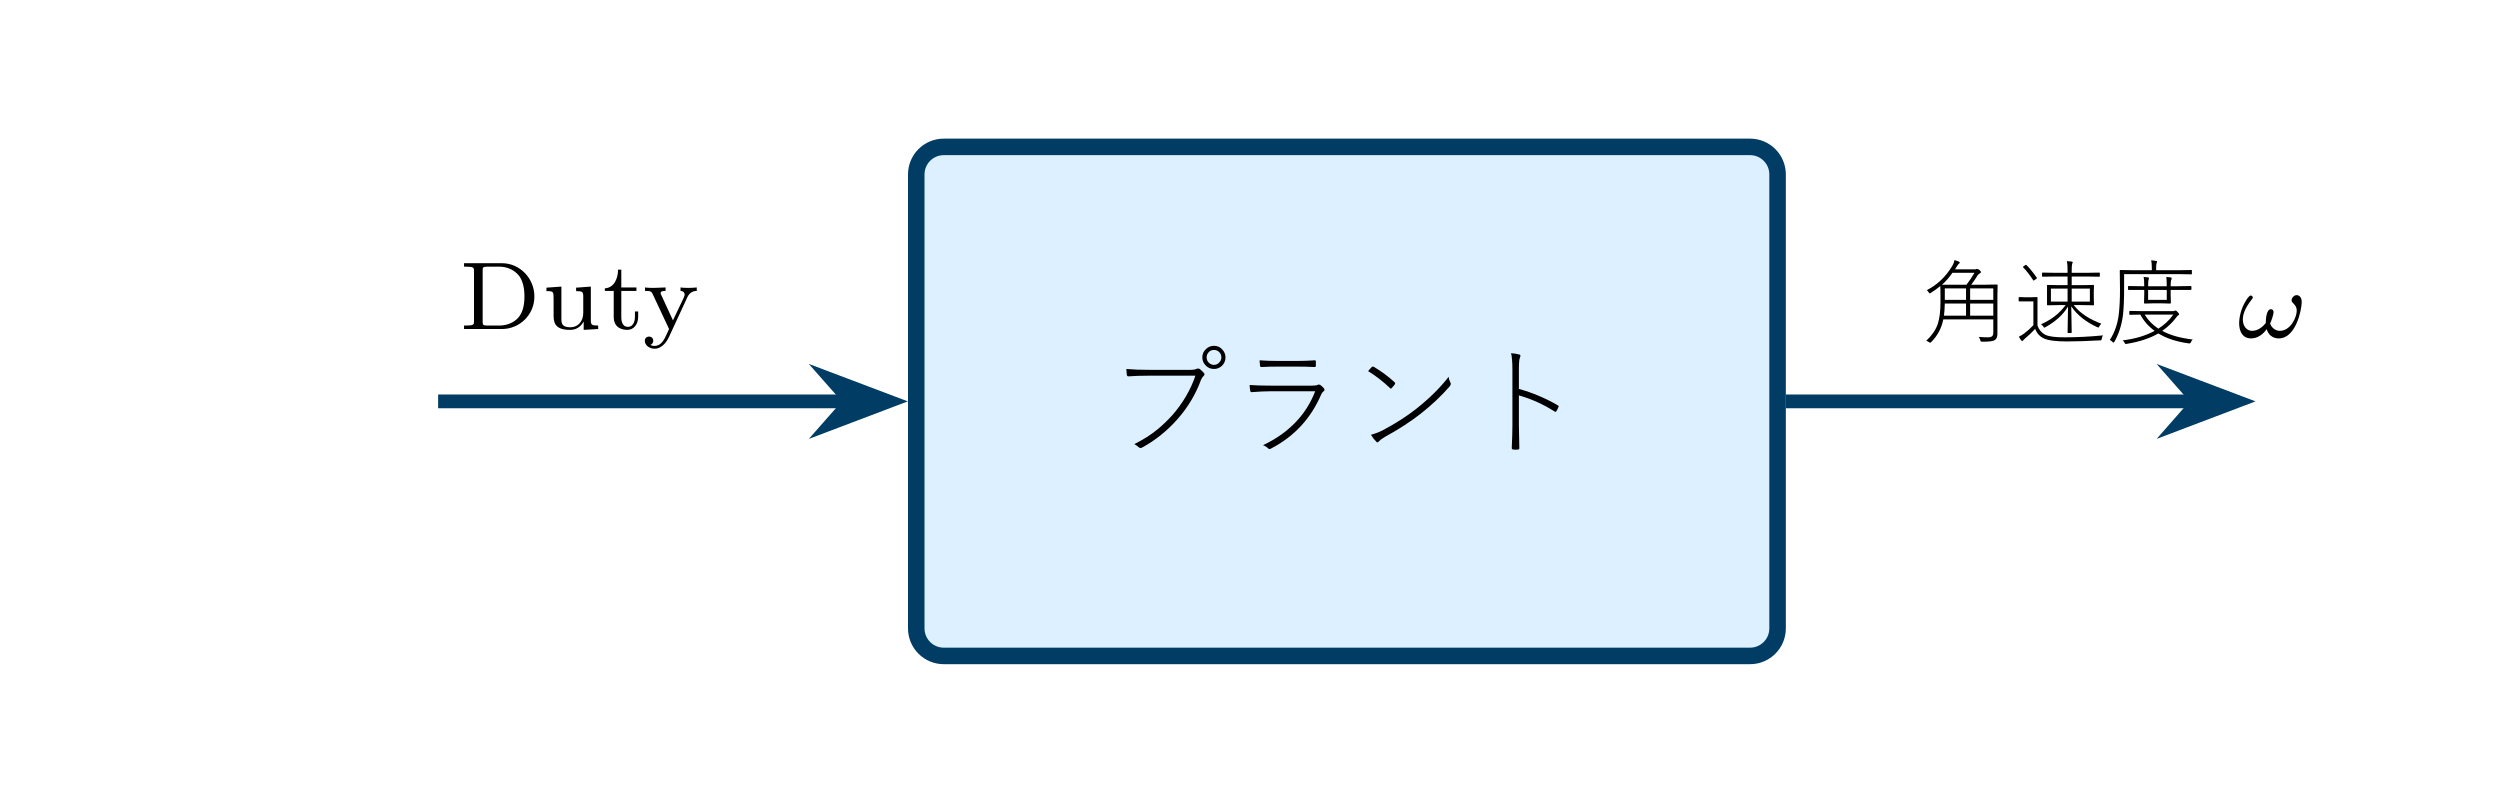
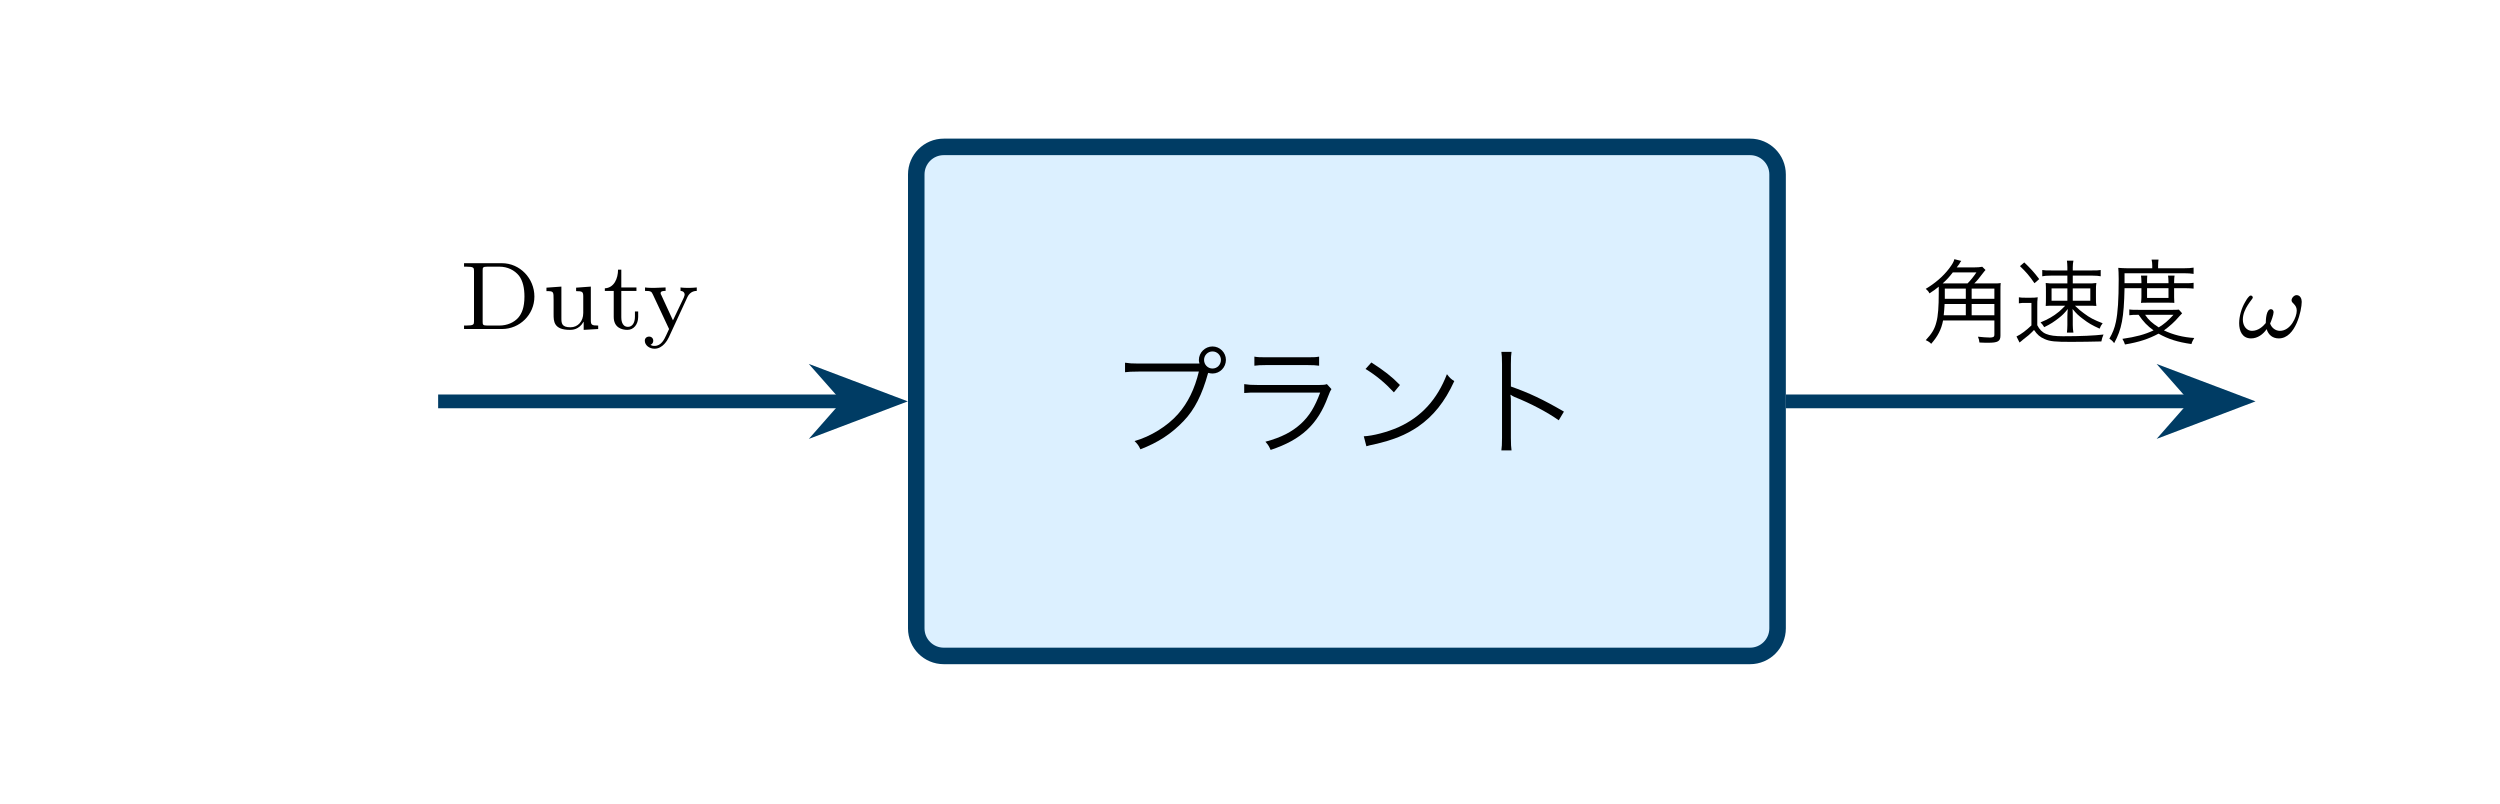
<svg xmlns="http://www.w3.org/2000/svg" xmlns:xlink="http://www.w3.org/1999/xlink" width="180.432" height="57.971" viewBox="0 0 180.432 57.971">
  <defs>
    <g>
      <g id="glyph-0-0">
-         <path d="M 7.609 -7.281 C 7.859 -7.281 8.062 -7.188 8.219 -7 C 8.363 -6.844 8.438 -6.66 8.438 -6.453 C 8.438 -6.203 8.348 -5.992 8.172 -5.828 C 8.004 -5.68 7.816 -5.609 7.609 -5.609 C 7.359 -5.609 7.148 -5.703 6.984 -5.891 C 6.836 -6.047 6.766 -6.234 6.766 -6.453 C 6.766 -6.691 6.859 -6.895 7.047 -7.062 C 7.203 -7.207 7.391 -7.281 7.609 -7.281 Z M 7.609 -6.984 C 7.453 -6.984 7.32 -6.926 7.219 -6.812 C 7.125 -6.707 7.078 -6.586 7.078 -6.453 C 7.078 -6.285 7.133 -6.148 7.25 -6.047 C 7.352 -5.953 7.473 -5.906 7.609 -5.906 C 7.766 -5.906 7.895 -5.969 8 -6.094 C 8.094 -6.188 8.141 -6.305 8.141 -6.453 C 8.141 -6.609 8.082 -6.738 7.969 -6.844 C 7.863 -6.938 7.742 -6.984 7.609 -6.984 Z M 1.281 -5.609 C 1.75 -5.566 2.297 -5.547 2.922 -5.547 L 5.969 -5.547 C 6.133 -5.547 6.266 -5.57 6.359 -5.625 C 6.391 -5.633 6.422 -5.641 6.453 -5.641 C 6.504 -5.641 6.547 -5.629 6.578 -5.609 C 6.691 -5.516 6.789 -5.422 6.875 -5.328 C 6.906 -5.297 6.922 -5.258 6.922 -5.219 C 6.922 -5.176 6.898 -5.141 6.859 -5.109 C 6.785 -5.035 6.723 -4.941 6.672 -4.828 C 6.297 -3.797 5.734 -2.852 4.984 -2 C 4.242 -1.156 3.391 -0.469 2.422 0.062 C 2.379 0.082 2.344 0.094 2.312 0.094 C 2.258 0.094 2.219 0.078 2.188 0.047 C 2.113 -0.023 2.004 -0.102 1.859 -0.188 C 2.504 -0.508 3.062 -0.863 3.531 -1.25 C 3.863 -1.52 4.219 -1.859 4.594 -2.266 C 5.363 -3.148 5.922 -4.102 6.266 -5.125 L 2.922 -5.125 C 2.359 -5.125 1.867 -5.109 1.453 -5.078 C 1.441 -5.078 1.43 -5.078 1.422 -5.078 C 1.359 -5.078 1.32 -5.125 1.312 -5.219 C 1.289 -5.426 1.281 -5.555 1.281 -5.609 Z M 1.281 -5.609 " />
+         <path d="M 6.391 -6 L 2.156 -6 C 1.688 -6 1.5 -6.016 1.188 -6.062 L 1.188 -5.375 C 1.438 -5.406 1.656 -5.422 2.156 -5.422 L 6.516 -5.422 C 6.219 -4.172 5.719 -3.156 5.016 -2.359 C 4.25 -1.484 3.031 -0.734 1.875 -0.406 C 2.078 -0.203 2.172 -0.094 2.297 0.188 C 3.562 -0.297 4.531 -0.922 5.422 -1.859 C 6.203 -2.672 6.75 -3.75 7.172 -5.281 C 7.188 -5.297 7.188 -5.297 7.188 -5.328 C 7.312 -5.297 7.406 -5.281 7.5 -5.281 C 8.031 -5.281 8.469 -5.719 8.469 -6.266 C 8.469 -6.797 8.031 -7.234 7.5 -7.234 C 6.969 -7.234 6.516 -6.797 6.516 -6.25 C 6.516 -6.172 6.531 -6.109 6.562 -6 Z M 7.5 -6.875 C 7.844 -6.875 8.109 -6.594 8.109 -6.266 C 8.109 -5.922 7.844 -5.641 7.5 -5.641 C 7.156 -5.641 6.891 -5.922 6.891 -6.266 C 6.891 -6.594 7.156 -6.875 7.5 -6.875 Z M 7.5 -6.875 " />
      </g>
      <g id="glyph-0-1">
-         <path d="M 2.297 -6.234 C 2.691 -6.203 3.16 -6.188 3.703 -6.188 L 4.953 -6.188 C 5.441 -6.188 5.879 -6.203 6.266 -6.234 C 6.273 -6.234 6.285 -6.234 6.297 -6.234 C 6.336 -6.234 6.359 -6.203 6.359 -6.141 C 6.359 -6.098 6.359 -6.051 6.359 -6 C 6.359 -5.938 6.359 -5.883 6.359 -5.844 C 6.359 -5.781 6.328 -5.75 6.266 -5.75 C 5.828 -5.77 5.395 -5.781 4.969 -5.781 L 3.688 -5.781 C 3.188 -5.781 2.77 -5.77 2.438 -5.75 C 2.375 -5.75 2.336 -5.781 2.328 -5.844 C 2.305 -6.051 2.297 -6.18 2.297 -6.234 Z M 1.578 -4.453 C 1.992 -4.422 2.492 -4.406 3.078 -4.406 L 6.078 -4.406 C 6.285 -4.406 6.414 -4.422 6.469 -4.453 C 6.5 -4.473 6.535 -4.484 6.578 -4.484 C 6.617 -4.484 6.66 -4.469 6.703 -4.438 C 6.805 -4.352 6.883 -4.281 6.938 -4.219 C 6.969 -4.176 6.984 -4.141 6.984 -4.109 C 6.984 -4.066 6.961 -4.031 6.922 -4 C 6.848 -3.945 6.789 -3.875 6.75 -3.781 C 6 -2.031 4.785 -0.723 3.109 0.141 C 3.078 0.16 3.047 0.172 3.016 0.172 C 2.984 0.172 2.957 0.16 2.938 0.141 C 2.832 0.035 2.703 -0.047 2.547 -0.109 C 4.391 -0.984 5.645 -2.281 6.312 -4 L 3.078 -4 C 2.691 -4 2.25 -3.977 1.75 -3.938 C 1.738 -3.938 1.727 -3.938 1.719 -3.938 C 1.664 -3.938 1.633 -3.969 1.625 -4.031 C 1.594 -4.219 1.578 -4.359 1.578 -4.453 Z M 1.578 -4.453 " />
+         <path d="M 1.922 -5.844 C 2.156 -5.875 2.359 -5.891 2.812 -5.891 L 5.703 -5.891 C 6.156 -5.891 6.375 -5.875 6.594 -5.844 L 6.594 -6.5 C 6.344 -6.453 6.172 -6.453 5.703 -6.453 L 2.828 -6.453 C 2.344 -6.453 2.172 -6.453 1.922 -6.5 Z M 1.188 -3.875 C 1.484 -3.906 1.734 -3.906 2.188 -3.906 L 6.672 -3.906 C 6.281 -2.859 5.891 -2.219 5.281 -1.656 C 4.625 -1.062 3.875 -0.672 2.719 -0.359 C 2.938 -0.109 2.984 -0.016 3.094 0.234 C 5.312 -0.5 6.5 -1.609 7.234 -3.609 C 7.375 -3.984 7.406 -4.031 7.484 -4.156 L 7.156 -4.516 C 7.016 -4.469 6.922 -4.453 6.594 -4.453 L 2.188 -4.453 C 1.672 -4.453 1.5 -4.469 1.188 -4.516 Z M 1.188 -3.875 " />
      </g>
      <g id="glyph-0-2">
-         <path d="M 1.531 -5.453 C 1.602 -5.547 1.691 -5.645 1.797 -5.75 C 1.816 -5.77 1.844 -5.781 1.875 -5.781 C 1.883 -5.781 1.906 -5.773 1.938 -5.766 C 2.488 -5.441 2.988 -5.07 3.438 -4.656 C 3.469 -4.625 3.484 -4.594 3.484 -4.562 C 3.484 -4.551 3.477 -4.535 3.469 -4.516 C 3.395 -4.41 3.316 -4.316 3.234 -4.234 C 3.211 -4.203 3.191 -4.188 3.172 -4.188 C 3.16 -4.188 3.145 -4.195 3.125 -4.219 C 2.594 -4.719 2.062 -5.129 1.531 -5.453 Z M 1.734 -0.859 C 2.035 -0.941 2.312 -1.047 2.562 -1.172 C 3.52 -1.68 4.348 -2.211 5.047 -2.766 C 5.992 -3.523 6.758 -4.285 7.344 -5.047 C 7.352 -4.91 7.395 -4.77 7.469 -4.625 C 7.488 -4.594 7.5 -4.562 7.5 -4.531 C 7.5 -4.477 7.473 -4.422 7.422 -4.359 C 6.816 -3.66 6.109 -2.992 5.297 -2.359 C 4.578 -1.797 3.723 -1.242 2.734 -0.703 C 2.535 -0.586 2.391 -0.477 2.297 -0.375 C 2.266 -0.332 2.234 -0.312 2.203 -0.312 C 2.172 -0.312 2.141 -0.332 2.109 -0.375 C 1.992 -0.488 1.867 -0.648 1.734 -0.859 Z M 1.734 -0.859 " />
+         <path d="M 1.344 -5.609 C 2.094 -5.156 2.766 -4.594 3.391 -3.922 L 3.828 -4.453 C 3.219 -5.078 2.688 -5.484 1.766 -6.078 Z M 1.406 -0.031 C 1.609 -0.094 1.688 -0.109 1.922 -0.156 C 3.359 -0.484 4.234 -0.844 5.125 -1.438 C 6.25 -2.219 7.062 -3.234 7.75 -4.734 C 7.5 -4.891 7.422 -4.969 7.219 -5.234 C 6.516 -3.406 5.375 -2.156 3.719 -1.406 C 2.906 -1.047 1.875 -0.781 1.219 -0.75 Z M 1.406 -0.031 " />
      </g>
      <g id="glyph-0-3">
-         <path d="M 3.812 -4.172 C 4.789 -3.898 5.727 -3.504 6.625 -2.984 C 6.664 -2.961 6.688 -2.938 6.688 -2.906 C 6.688 -2.906 6.68 -2.895 6.672 -2.875 C 6.629 -2.758 6.578 -2.656 6.516 -2.562 C 6.492 -2.531 6.473 -2.516 6.453 -2.516 C 6.43 -2.516 6.406 -2.523 6.375 -2.547 C 5.582 -3.055 4.727 -3.441 3.812 -3.703 L 3.812 -1.531 C 3.812 -1.477 3.82 -0.93 3.844 0.109 C 3.844 0.172 3.812 0.203 3.75 0.203 C 3.695 0.211 3.641 0.219 3.578 0.219 C 3.516 0.219 3.457 0.211 3.406 0.203 C 3.332 0.203 3.297 0.164 3.297 0.094 C 3.328 -0.594 3.344 -1.129 3.344 -1.516 L 3.344 -5.609 C 3.344 -6.086 3.312 -6.469 3.25 -6.75 C 3.5 -6.727 3.691 -6.695 3.828 -6.656 C 3.891 -6.645 3.922 -6.613 3.922 -6.562 C 3.922 -6.531 3.91 -6.488 3.891 -6.438 C 3.836 -6.32 3.812 -6.055 3.812 -5.641 Z M 3.812 -4.172 " />
+         <path d="M 3.281 0.266 C 3.25 0.031 3.234 -0.156 3.234 -0.641 L 3.234 -3.234 C 3.234 -3.453 3.234 -3.562 3.203 -3.734 L 3.219 -3.75 C 3.297 -3.688 3.359 -3.656 3.484 -3.594 C 4.703 -3.109 5.891 -2.469 6.688 -1.906 L 7.062 -2.531 C 5.562 -3.406 4.562 -3.875 3.234 -4.344 L 3.234 -5.953 C 3.234 -6.453 3.25 -6.625 3.281 -6.844 L 2.547 -6.844 C 2.578 -6.641 2.594 -6.422 2.594 -5.969 L 2.594 -0.641 C 2.594 -0.172 2.578 0.031 2.547 0.266 Z M 3.281 0.266 " />
      </g>
      <g id="glyph-1-0">
        <path d="M 5.484 -2.344 C 5.484 -3.656 4.438 -4.75 3.141 -4.75 L 0.406 -4.75 L 0.406 -4.5 L 0.562 -4.5 C 1.109 -4.5 1.125 -4.422 1.125 -4.188 L 1.125 -0.562 C 1.125 -0.328 1.109 -0.25 0.562 -0.25 L 0.406 -0.25 L 0.406 0 L 3.141 0 C 4.422 0 5.484 -1.031 5.484 -2.344 Z M 4.766 -2.344 C 4.766 -1.531 4.562 -1.109 4.328 -0.828 C 4.016 -0.469 3.516 -0.25 2.953 -0.25 L 2.094 -0.25 C 1.766 -0.25 1.75 -0.312 1.75 -0.516 L 1.75 -4.234 C 1.75 -4.438 1.766 -4.5 2.094 -4.5 L 2.953 -4.5 C 3.547 -4.5 4.047 -4.25 4.375 -3.844 C 4.656 -3.469 4.766 -2.938 4.766 -2.344 Z M 4.766 -2.344 " />
      </g>
      <g id="glyph-1-1">
        <path d="M 4.109 0 L 4.109 -0.25 C 3.641 -0.25 3.578 -0.297 3.578 -0.641 L 3.578 -3.062 L 2.516 -2.984 L 2.516 -2.734 C 2.969 -2.734 3.031 -2.688 3.031 -2.344 L 3.031 -1.156 C 3.031 -0.547 2.641 -0.125 2.109 -0.125 C 1.469 -0.125 1.453 -0.422 1.453 -0.781 L 1.453 -3.062 L 0.375 -2.984 L 0.375 -2.734 C 0.891 -2.734 0.891 -2.719 0.891 -2.094 L 0.891 -1.062 C 0.891 -0.578 0.891 0.062 2.062 0.062 C 2.219 0.062 2.719 0.062 3.047 -0.516 L 3.062 -0.516 L 3.062 0.062 Z M 4.109 0 " />
      </g>
      <g id="glyph-1-2">
        <path d="M 2.609 -0.875 L 2.609 -1.266 L 2.375 -1.266 L 2.375 -0.891 C 2.375 -0.406 2.156 -0.156 1.875 -0.156 C 1.391 -0.156 1.391 -0.734 1.391 -0.859 L 1.391 -2.75 L 2.484 -2.75 L 2.484 -3 L 1.391 -3 L 1.391 -4.281 L 1.156 -4.281 C 1.156 -3.656 0.875 -2.969 0.203 -2.938 L 0.203 -2.75 L 0.844 -2.75 L 0.844 -0.875 C 0.844 -0.094 1.438 0.062 1.828 0.062 C 2.281 0.062 2.609 -0.328 2.609 -0.875 Z M 2.609 -0.875 " />
      </g>
      <g id="glyph-1-3">
        <path d="M 3.953 -2.75 L 3.953 -3 C 3.75 -2.984 3.625 -2.969 3.422 -2.969 C 3.234 -2.969 2.969 -2.969 2.781 -3 L 2.781 -2.75 C 3.016 -2.734 3.078 -2.594 3.078 -2.484 C 3.078 -2.406 3.031 -2.344 3.016 -2.266 L 2.234 -0.625 L 1.391 -2.453 C 1.359 -2.5 1.344 -2.531 1.344 -2.594 C 1.344 -2.75 1.578 -2.75 1.703 -2.75 L 1.703 -3 L 0.891 -2.969 C 0.688 -2.969 0.422 -2.969 0.219 -3 L 0.219 -2.75 C 0.609 -2.75 0.688 -2.719 0.781 -2.5 L 1.953 0 C 1.891 0.141 1.828 0.266 1.766 0.406 C 1.609 0.75 1.391 1.219 0.906 1.219 C 0.734 1.219 0.688 1.188 0.609 1.141 C 0.609 1.141 0.812 1.078 0.812 0.844 C 0.812 0.672 0.688 0.547 0.516 0.547 C 0.328 0.547 0.203 0.672 0.203 0.844 C 0.203 1.172 0.531 1.422 0.906 1.422 C 1.5 1.422 1.844 0.797 1.938 0.594 L 3.281 -2.312 C 3.484 -2.734 3.844 -2.75 3.953 -2.75 Z M 3.953 -2.75 " />
      </g>
      <g id="glyph-2-0">
-         <path d="M 4.188 -0.047 C 4.457 -0.023 4.68 -0.016 4.859 -0.016 C 5.004 -0.016 5.102 -0.047 5.156 -0.109 C 5.207 -0.148 5.234 -0.227 5.234 -0.344 L 5.234 -1.312 L 1.625 -1.312 C 1.5 -0.676 1.207 -0.129 0.75 0.328 C 0.719 0.359 0.695 0.375 0.688 0.375 C 0.664 0.375 0.641 0.363 0.609 0.344 C 0.523 0.281 0.453 0.242 0.391 0.234 C 0.785 -0.129 1.062 -0.523 1.219 -0.953 C 1.352 -1.359 1.422 -1.891 1.422 -2.547 L 1.422 -3.062 C 1.422 -3.375 1.414 -3.594 1.406 -3.719 C 1.195 -3.539 0.969 -3.375 0.719 -3.219 C 0.676 -3.195 0.648 -3.188 0.641 -3.188 C 0.629 -3.188 0.609 -3.207 0.578 -3.25 C 0.535 -3.32 0.488 -3.379 0.438 -3.422 C 1.188 -3.805 1.797 -4.383 2.266 -5.156 C 2.348 -5.289 2.406 -5.438 2.438 -5.594 C 2.57 -5.551 2.676 -5.516 2.75 -5.484 C 2.789 -5.461 2.812 -5.438 2.812 -5.406 C 2.812 -5.375 2.789 -5.348 2.75 -5.328 C 2.719 -5.305 2.672 -5.242 2.609 -5.141 L 2.469 -4.922 L 3.891 -4.922 C 3.953 -4.922 4 -4.93 4.031 -4.953 C 4.039 -4.953 4.055 -4.953 4.078 -4.953 C 4.109 -4.953 4.16 -4.926 4.234 -4.875 C 4.305 -4.812 4.344 -4.758 4.344 -4.719 C 4.344 -4.695 4.32 -4.672 4.281 -4.641 C 4.219 -4.609 4.16 -4.562 4.109 -4.5 C 3.984 -4.289 3.828 -4.062 3.641 -3.812 L 4.547 -3.812 L 5.5 -3.828 C 5.531 -3.828 5.547 -3.812 5.547 -3.781 L 5.531 -3.062 L 5.531 -0.25 C 5.531 -0.051 5.473 0.086 5.359 0.172 C 5.254 0.254 4.988 0.297 4.562 0.297 C 4.539 0.297 4.5 0.297 4.438 0.297 C 4.375 0.297 4.336 0.289 4.328 0.281 C 4.316 0.27 4.305 0.238 4.297 0.188 C 4.273 0.102 4.238 0.023 4.188 -0.047 Z M 3.562 -2.453 L 3.562 -1.578 L 5.234 -1.578 L 5.234 -2.453 Z M 2.281 -4.672 C 2.062 -4.348 1.812 -4.062 1.531 -3.812 L 3.297 -3.812 C 3.516 -4.094 3.707 -4.379 3.875 -4.672 Z M 5.234 -3.547 L 3.562 -3.547 L 3.562 -2.719 L 5.234 -2.719 Z M 1.734 -2.453 C 1.723 -2.078 1.703 -1.785 1.672 -1.578 L 3.266 -1.578 L 3.266 -2.453 Z M 1.734 -3.547 L 1.734 -2.719 L 3.266 -2.719 L 3.266 -3.547 Z M 1.734 -3.547 " />
+         <path d="M 3.859 -3.906 C 4.047 -4.078 4.234 -4.312 4.406 -4.547 C 4.594 -4.781 4.594 -4.797 4.672 -4.875 L 4.438 -5.109 C 4.266 -5.078 4.094 -5.062 3.812 -5.062 L 2.594 -5.062 C 2.688 -5.188 2.703 -5.203 2.781 -5.312 C 2.828 -5.422 2.859 -5.438 2.922 -5.531 L 2.422 -5.656 C 2.391 -5.484 2.281 -5.297 2.047 -4.984 C 1.609 -4.406 1.016 -3.906 0.359 -3.516 C 0.516 -3.375 0.547 -3.344 0.625 -3.188 C 0.891 -3.359 1.031 -3.453 1.297 -3.672 C 1.297 -3.5 1.297 -3.391 1.297 -3.172 C 1.297 -2.266 1.25 -1.531 1.125 -1.109 C 1 -0.609 0.797 -0.281 0.359 0.188 C 0.562 0.281 0.656 0.344 0.75 0.453 C 1.219 -0.078 1.484 -0.578 1.609 -1.234 L 5.312 -1.234 L 5.312 -0.219 C 5.312 -0.109 5.281 -0.047 5.203 -0.031 C 5.188 -0.016 5.062 0 5 0 C 4.781 0 4.406 -0.031 4.125 -0.062 C 4.188 0.094 4.219 0.188 4.234 0.359 C 4.516 0.375 4.734 0.375 4.875 0.375 C 5.562 0.375 5.75 0.266 5.75 -0.141 L 5.75 -3.344 C 5.75 -3.609 5.75 -3.75 5.766 -3.938 C 5.641 -3.906 5.484 -3.906 5.234 -3.906 Z M 1.922 -3.906 C 1.781 -3.906 1.719 -3.906 1.578 -3.906 C 1.875 -4.172 2.047 -4.359 2.312 -4.703 L 4.016 -4.703 C 3.844 -4.438 3.594 -4.125 3.375 -3.906 Z M 1.656 -1.609 C 1.688 -1.922 1.703 -2.094 1.719 -2.422 L 3.25 -2.422 L 3.25 -1.609 Z M 5.312 -1.609 L 3.672 -1.609 L 3.672 -2.422 L 5.312 -2.422 Z M 5.312 -2.797 L 3.672 -2.797 L 3.672 -3.531 L 5.312 -3.531 Z M 3.25 -3.531 L 3.25 -2.797 L 1.734 -2.797 C 1.734 -2.922 1.734 -2.938 1.734 -3 L 1.734 -3.531 Z M 3.25 -3.531 " />
      </g>
      <g id="glyph-2-1">
-         <path d="M 4.344 -2.344 C 4.613 -2.008 4.926 -1.734 5.281 -1.516 C 5.57 -1.328 5.926 -1.156 6.344 -1 C 6.27 -0.926 6.219 -0.859 6.188 -0.797 C 6.164 -0.742 6.145 -0.719 6.125 -0.719 C 6.113 -0.719 6.086 -0.727 6.047 -0.75 C 5.223 -1.125 4.598 -1.625 4.172 -2.25 C 4.191 -1.062 4.203 -0.438 4.203 -0.375 C 4.203 -0.344 4.188 -0.328 4.156 -0.328 L 3.953 -0.328 C 3.922 -0.328 3.906 -0.344 3.906 -0.375 C 3.906 -0.426 3.914 -1.047 3.938 -2.234 C 3.582 -1.648 3.039 -1.156 2.312 -0.75 C 2.27 -0.727 2.238 -0.719 2.219 -0.719 C 2.195 -0.719 2.176 -0.742 2.156 -0.797 C 2.113 -0.859 2.055 -0.91 1.984 -0.953 C 2.41 -1.148 2.758 -1.359 3.031 -1.578 C 3.301 -1.797 3.547 -2.051 3.766 -2.344 L 3.344 -2.344 L 2.453 -2.328 C 2.43 -2.328 2.422 -2.344 2.422 -2.375 L 2.422 -3.75 C 2.422 -3.781 2.43 -3.797 2.453 -3.797 L 3.344 -3.781 L 3.906 -3.781 L 3.906 -4.406 L 3.047 -4.406 L 2.109 -4.391 C 2.078 -4.391 2.062 -4.406 2.062 -4.438 L 2.062 -4.641 C 2.062 -4.672 2.078 -4.688 2.109 -4.688 L 3.047 -4.672 L 3.906 -4.672 L 3.906 -4.828 C 3.906 -5.117 3.891 -5.348 3.859 -5.516 C 3.973 -5.504 4.086 -5.492 4.203 -5.484 C 4.254 -5.473 4.281 -5.453 4.281 -5.422 C 4.281 -5.41 4.266 -5.375 4.234 -5.312 C 4.211 -5.227 4.203 -5.055 4.203 -4.797 L 4.203 -4.672 L 5.234 -4.672 L 6.188 -4.688 C 6.219 -4.688 6.234 -4.672 6.234 -4.641 L 6.234 -4.438 C 6.234 -4.406 6.219 -4.391 6.188 -4.391 L 5.234 -4.406 L 4.203 -4.406 L 4.203 -3.781 L 4.875 -3.781 L 5.766 -3.797 C 5.797 -3.797 5.812 -3.781 5.812 -3.75 L 5.797 -3.281 L 5.797 -2.859 L 5.812 -2.375 C 5.812 -2.344 5.797 -2.328 5.766 -2.328 L 4.875 -2.344 Z M 4.203 -2.594 L 5.516 -2.594 L 5.516 -3.531 L 4.203 -3.531 Z M 3.906 -3.531 L 2.703 -3.531 L 2.703 -2.594 L 3.906 -2.594 Z M 0.938 -5.234 C 1.188 -4.984 1.438 -4.676 1.688 -4.312 C 1.695 -4.301 1.703 -4.297 1.703 -4.297 C 1.703 -4.285 1.68 -4.266 1.641 -4.234 L 1.531 -4.156 C 1.488 -4.125 1.461 -4.109 1.453 -4.109 C 1.441 -4.109 1.43 -4.117 1.422 -4.141 C 1.172 -4.523 0.93 -4.832 0.703 -5.062 C 0.691 -5.07 0.688 -5.082 0.688 -5.094 C 0.688 -5.102 0.707 -5.125 0.75 -5.156 L 0.844 -5.219 C 0.875 -5.238 0.895 -5.25 0.906 -5.25 C 0.914 -5.25 0.926 -5.242 0.938 -5.234 Z M 6.469 -0.156 C 6.414 -0.094 6.383 -0.016 6.375 0.078 C 6.363 0.141 6.352 0.176 6.344 0.188 C 6.332 0.195 6.301 0.203 6.25 0.203 C 5.301 0.254 4.504 0.281 3.859 0.281 C 3.055 0.281 2.5 0.207 2.188 0.062 C 1.906 -0.07 1.695 -0.301 1.562 -0.625 C 1.352 -0.395 1.113 -0.164 0.844 0.062 C 0.758 0.133 0.711 0.18 0.703 0.203 C 0.672 0.234 0.645 0.25 0.625 0.25 C 0.602 0.25 0.582 0.234 0.562 0.203 C 0.5 0.129 0.441 0.039 0.391 -0.062 C 0.555 -0.145 0.691 -0.227 0.797 -0.312 C 1.016 -0.477 1.227 -0.672 1.438 -0.891 L 1.438 -2.609 L 0.438 -2.609 C 0.395 -2.609 0.375 -2.617 0.375 -2.641 L 0.375 -2.875 C 0.375 -2.906 0.395 -2.922 0.438 -2.922 L 0.891 -2.906 L 1.219 -2.906 L 1.688 -2.922 C 1.719 -2.922 1.734 -2.906 1.734 -2.875 L 1.734 -0.875 C 1.848 -0.551 2.047 -0.32 2.328 -0.188 C 2.586 -0.07 3.039 -0.016 3.688 -0.016 C 4.562 -0.016 5.488 -0.062 6.469 -0.156 Z M 6.469 -0.156 " />
+         <path d="M 3.891 -4.469 L 3.891 -3.906 L 2.969 -3.906 C 2.703 -3.906 2.516 -3.906 2.328 -3.938 C 2.344 -3.734 2.344 -3.578 2.344 -3.297 L 2.344 -2.891 C 2.344 -2.625 2.344 -2.469 2.328 -2.281 C 2.5 -2.297 2.656 -2.297 2.969 -2.297 L 3.734 -2.297 C 3.531 -2.094 3.438 -2 3.297 -1.875 C 2.875 -1.531 2.516 -1.328 1.953 -1.094 C 2.078 -0.969 2.125 -0.906 2.219 -0.75 C 2.703 -0.984 2.922 -1.141 3.25 -1.391 C 3.531 -1.609 3.672 -1.75 3.922 -2.062 C 3.906 -1.891 3.891 -1.766 3.891 -1.484 L 3.891 -0.906 C 3.891 -0.688 3.875 -0.531 3.859 -0.359 L 4.328 -0.359 C 4.297 -0.531 4.281 -0.688 4.281 -0.906 L 4.281 -1.484 C 4.281 -1.703 4.281 -1.906 4.266 -2.062 C 4.547 -1.719 4.703 -1.578 5.016 -1.344 C 5.422 -1.031 5.672 -0.891 6.219 -0.641 C 6.281 -0.812 6.328 -0.891 6.438 -1.031 C 5.828 -1.266 5.484 -1.438 5.062 -1.766 C 4.844 -1.922 4.734 -2.016 4.438 -2.297 L 5.344 -2.297 C 5.656 -2.297 5.812 -2.297 5.984 -2.281 C 5.953 -2.453 5.953 -2.594 5.953 -2.906 L 5.953 -3.344 C 5.953 -3.625 5.953 -3.766 5.984 -3.938 C 5.781 -3.906 5.609 -3.906 5.344 -3.906 L 4.281 -3.906 L 4.281 -4.469 L 5.719 -4.469 C 6 -4.469 6.125 -4.453 6.297 -4.422 L 6.297 -4.875 C 6.125 -4.844 5.984 -4.844 5.688 -4.844 L 4.281 -4.844 L 4.281 -5.078 C 4.281 -5.266 4.297 -5.406 4.328 -5.547 L 3.859 -5.547 C 3.875 -5.422 3.891 -5.25 3.891 -5.062 L 3.891 -4.844 L 2.719 -4.844 C 2.391 -4.844 2.25 -4.844 2.078 -4.875 L 2.078 -4.422 C 2.234 -4.453 2.391 -4.469 2.688 -4.469 Z M 3.891 -3.547 L 3.891 -2.656 L 2.75 -2.656 L 2.75 -3.547 Z M 4.281 -3.547 L 5.547 -3.547 L 5.547 -2.656 L 4.281 -2.656 Z M 0.469 -5.156 C 0.906 -4.734 1.156 -4.453 1.516 -3.922 L 1.859 -4.219 C 1.484 -4.719 1.234 -4.984 0.781 -5.422 Z M 0.391 -2.469 C 0.562 -2.5 0.656 -2.5 0.875 -2.5 L 1.297 -2.5 L 1.297 -0.875 C 0.938 -0.531 0.531 -0.219 0.219 -0.078 L 0.438 0.359 C 0.547 0.281 0.609 0.219 0.703 0.141 C 1.016 -0.094 1.188 -0.234 1.484 -0.547 C 1.719 -0.203 1.922 -0.031 2.25 0.109 C 2.641 0.281 3 0.312 4.172 0.312 C 4.922 0.312 5.656 0.297 6.344 0.281 C 6.391 0.047 6.406 0.016 6.5 -0.219 C 5.859 -0.141 4.875 -0.094 3.578 -0.094 C 2.469 -0.094 2.031 -0.281 1.719 -0.891 L 1.719 -2.203 C 1.719 -2.531 1.719 -2.688 1.75 -2.906 C 1.578 -2.875 1.438 -2.875 1.234 -2.875 L 0.906 -2.875 C 0.656 -2.875 0.547 -2.875 0.391 -2.906 Z M 0.391 -2.469 " />
      </g>
      <g id="glyph-2-2">
-         <path d="M 4.656 -3.703 L 5.141 -3.703 L 6.094 -3.719 C 6.133 -3.719 6.156 -3.703 6.156 -3.672 L 6.156 -3.484 C 6.156 -3.453 6.133 -3.438 6.094 -3.438 L 4.656 -3.438 L 4.656 -3.109 L 4.672 -2.5 C 4.672 -2.469 4.656 -2.453 4.625 -2.453 L 4 -2.469 L 3.406 -2.469 L 2.781 -2.453 C 2.75 -2.453 2.734 -2.469 2.734 -2.5 L 2.75 -3.109 L 2.75 -3.438 L 1.625 -3.438 C 1.594 -3.438 1.578 -3.453 1.578 -3.484 L 1.578 -3.672 C 1.578 -3.703 1.594 -3.719 1.625 -3.719 L 2.547 -3.703 L 2.75 -3.703 C 2.75 -4.035 2.734 -4.258 2.703 -4.375 C 2.785 -4.363 2.895 -4.352 3.031 -4.344 C 3.07 -4.332 3.094 -4.312 3.094 -4.281 C 3.094 -4.281 3.082 -4.242 3.062 -4.172 C 3.039 -4.117 3.031 -3.961 3.031 -3.703 L 4.375 -3.703 C 4.375 -4.023 4.363 -4.25 4.344 -4.375 C 4.426 -4.363 4.531 -4.352 4.656 -4.344 C 4.707 -4.332 4.734 -4.312 4.734 -4.281 C 4.734 -4.258 4.723 -4.223 4.703 -4.172 C 4.672 -4.117 4.656 -3.961 4.656 -3.703 Z M 3.031 -3.438 L 3.031 -2.719 L 4.375 -2.719 L 4.375 -3.438 Z M 2.469 -1.656 L 1.719 -1.641 C 1.688 -1.641 1.672 -1.656 1.672 -1.688 L 1.672 -1.875 C 1.672 -1.906 1.688 -1.922 1.719 -1.922 L 2.609 -1.906 L 4.828 -1.906 C 4.867 -1.906 4.91 -1.914 4.953 -1.938 C 4.984 -1.945 5.004 -1.953 5.016 -1.953 C 5.047 -1.953 5.094 -1.914 5.156 -1.844 C 5.227 -1.77 5.266 -1.719 5.266 -1.688 C 5.266 -1.656 5.25 -1.629 5.219 -1.609 C 5.176 -1.598 5.125 -1.547 5.062 -1.453 C 4.781 -1.078 4.441 -0.754 4.047 -0.484 C 4.609 -0.172 5.344 0.035 6.25 0.141 C 6.195 0.18 6.156 0.242 6.125 0.328 C 6.094 0.391 6.062 0.422 6.031 0.422 C 6.02 0.422 6 0.422 5.969 0.422 C 5.094 0.305 4.359 0.066 3.766 -0.297 C 3.16 0.055 2.406 0.305 1.5 0.453 C 1.457 0.461 1.43 0.469 1.422 0.469 C 1.391 0.469 1.359 0.438 1.328 0.375 C 1.297 0.301 1.25 0.242 1.188 0.203 C 2.082 0.098 2.852 -0.129 3.5 -0.484 C 3.062 -0.797 2.719 -1.188 2.469 -1.656 Z M 2.781 -1.656 C 3.02 -1.258 3.348 -0.922 3.766 -0.641 C 4.211 -0.922 4.57 -1.258 4.844 -1.656 Z M 3.297 -4.859 L 3.297 -5.031 C 3.297 -5.27 3.281 -5.453 3.25 -5.578 C 3.332 -5.566 3.453 -5.551 3.609 -5.531 C 3.648 -5.531 3.672 -5.52 3.672 -5.5 C 3.672 -5.457 3.66 -5.41 3.641 -5.359 C 3.617 -5.316 3.609 -5.207 3.609 -5.031 L 3.609 -4.859 L 5.203 -4.859 L 6.156 -4.875 C 6.176 -4.875 6.188 -4.859 6.188 -4.828 L 6.188 -4.609 C 6.188 -4.578 6.176 -4.562 6.156 -4.562 L 5.203 -4.578 L 1.297 -4.578 L 1.297 -3.469 C 1.297 -2.75 1.27 -2.145 1.219 -1.656 C 1.133 -0.938 0.926 -0.281 0.594 0.312 C 0.562 0.352 0.539 0.375 0.531 0.375 C 0.52 0.375 0.492 0.352 0.453 0.312 C 0.398 0.25 0.336 0.203 0.266 0.172 C 0.629 -0.391 0.848 -1.035 0.922 -1.766 C 0.973 -2.223 1 -2.797 1 -3.484 L 0.984 -4.828 C 0.984 -4.859 1 -4.875 1.031 -4.875 L 1.984 -4.859 Z M 3.297 -4.859 " />
+         <path d="M 2.547 -3.562 L 2.547 -2.906 C 2.547 -2.766 2.531 -2.625 2.516 -2.5 C 2.609 -2.516 2.734 -2.516 3 -2.516 L 4.5 -2.516 C 4.75 -2.516 4.797 -2.516 4.922 -2.5 C 4.922 -2.625 4.906 -2.75 4.906 -2.906 L 4.906 -3.562 L 5.719 -3.562 C 6 -3.562 6.172 -3.547 6.312 -3.531 L 6.312 -3.953 C 6.156 -3.922 6.016 -3.922 5.719 -3.922 L 4.906 -3.922 L 4.906 -4.016 C 4.906 -4.219 4.922 -4.344 4.938 -4.469 L 4.469 -4.469 C 4.484 -4.344 4.5 -4.203 4.5 -4.031 L 4.5 -3.922 L 2.953 -3.922 L 2.953 -4.031 C 2.953 -4.203 2.953 -4.328 2.969 -4.469 L 2.516 -4.469 C 2.531 -4.344 2.547 -4.219 2.547 -4.031 L 2.547 -3.922 L 1.328 -3.922 L 1.328 -4.641 L 5.609 -4.641 C 5.922 -4.641 6.109 -4.625 6.312 -4.594 L 6.312 -5.047 C 6.125 -5.016 5.938 -5 5.578 -5 L 3.75 -5 L 3.75 -5.203 C 3.75 -5.375 3.766 -5.516 3.781 -5.625 L 3.281 -5.625 C 3.312 -5.484 3.328 -5.359 3.328 -5.203 L 3.328 -5 L 1.562 -5 C 1.297 -5 1.094 -5.016 0.875 -5.031 C 0.891 -4.828 0.906 -4.656 0.906 -4.219 C 0.906 -2.719 0.844 -1.797 0.703 -1.125 C 0.609 -0.672 0.469 -0.328 0.234 0.078 C 0.375 0.172 0.469 0.25 0.578 0.406 C 1.125 -0.609 1.281 -1.391 1.328 -3.562 Z M 2.953 -3.562 L 4.5 -3.562 L 4.5 -2.859 L 2.953 -2.859 Z M 5.25 -2.016 C 5.109 -2 5 -2 4.781 -2 L 2.359 -2 C 2.016 -2 1.828 -2 1.672 -2.031 L 1.672 -1.609 C 1.859 -1.641 2.016 -1.641 2.344 -1.641 C 2.688 -1.141 2.969 -0.844 3.422 -0.516 C 2.781 -0.219 2.156 -0.047 1.172 0.094 C 1.266 0.25 1.312 0.344 1.359 0.5 C 2.391 0.328 3.078 0.094 3.781 -0.281 C 4.484 0.109 5.156 0.328 6.156 0.469 C 6.203 0.297 6.266 0.188 6.359 0.031 C 5.562 -0.016 4.828 -0.203 4.172 -0.516 C 4.562 -0.797 4.953 -1.141 5.25 -1.5 C 5.375 -1.625 5.406 -1.672 5.484 -1.75 Z M 4.859 -1.641 C 4.438 -1.188 4.219 -1 3.797 -0.734 C 3.328 -1.031 3.062 -1.266 2.812 -1.641 Z M 4.859 -1.641 " />
      </g>
      <g id="glyph-3-0">
        <path d="M 4.75 -2.578 C 4.75 -2.781 4.656 -3.062 4.375 -3.062 C 4.203 -3.062 4.016 -2.859 4.016 -2.688 C 4.016 -2.453 4.391 -2.406 4.391 -1.938 C 4.391 -1.484 3.953 -0.484 3.172 -0.484 C 2.844 -0.484 2.562 -0.719 2.469 -1.016 C 2.547 -1.172 2.719 -1.656 2.719 -1.828 C 2.719 -1.938 2.656 -2.047 2.531 -2.047 C 2.188 -2.047 2.156 -1.297 2.156 -1.047 C 1.953 -0.797 1.609 -0.484 1.156 -0.484 C 0.781 -0.484 0.5 -0.828 0.5 -1.297 C 0.5 -2.094 1.219 -2.781 1.219 -2.875 C 1.219 -2.969 1.156 -3.031 1.078 -3.031 C 1.016 -3.031 0.969 -3 0.922 -2.938 C 0.828 -2.844 0.734 -2.688 0.656 -2.547 C 0.406 -2.125 0.234 -1.531 0.234 -1.031 C 0.234 -0.484 0.453 0.062 1.094 0.062 C 1.562 0.062 1.969 -0.234 2.219 -0.609 C 2.344 -0.188 2.656 0.062 3.094 0.062 C 4.328 0.062 4.75 -2 4.75 -2.578 Z M 4.75 -2.578 " />
      </g>
    </g>
    <clipPath id="clip-0">
      <path clip-rule="nonzero" d="M 49 0.078 L 146 0.078 L 146 57.867 L 49 57.867 Z M 49 0.078 " />
    </clipPath>
  </defs>
  <path fill-rule="nonzero" fill="rgb(86.275%, 94.119%, 100%)" fill-opacity="1" d="M 126.309 10.602 L 68.113 10.602 C 67.016 10.602 66.129 11.492 66.129 12.59 L 66.129 45.352 C 66.129 46.449 67.016 47.34 68.113 47.34 L 126.309 47.34 C 127.406 47.34 128.293 46.449 128.293 45.352 L 128.293 12.59 C 128.293 11.492 127.406 10.602 126.309 10.602 Z M 126.309 10.602 " />
  <g clip-path="url(#clip-0)">
    <path fill="none" stroke-width="1.196" stroke-linecap="butt" stroke-linejoin="miter" stroke="rgb(0%, 23.528%, 39.217%)" stroke-opacity="1" stroke-miterlimit="10" d="M 29.189 18.427 L -29.189 18.427 C -30.29 18.427 -31.18 17.533 -31.18 16.432 L -31.18 -16.433 C -31.18 -17.534 -30.29 -18.427 -29.189 -18.427 L 29.189 -18.427 C 30.29 -18.427 31.18 -17.534 31.18 -16.433 L 31.18 16.432 C 31.18 17.533 30.29 18.427 29.189 18.427 Z M 29.189 18.427 " transform="matrix(0.996862, 0, 0, -0.996862, 97.21098, 28.97055)" />
  </g>
  <g fill="rgb(0%, 0%, 0%)" fill-opacity="1">
    <use xlink:href="#glyph-0-0" x="80.009" y="32.239" />
    <use xlink:href="#glyph-0-1" x="88.61" y="32.239" />
    <use xlink:href="#glyph-0-2" x="97.21" y="32.239" />
    <use xlink:href="#glyph-0-3" x="105.811" y="32.239" />
  </g>
  <path fill="none" stroke-width="0.996" stroke-linecap="butt" stroke-linejoin="miter" stroke="rgb(0%, 23.528%, 39.217%)" stroke-opacity="1" stroke-miterlimit="10" d="M -65.796 0.002 L -36.153 0.002 " transform="matrix(0.996862, 0, 0, -0.996862, 97.21098, 28.97055)" />
  <path fill-rule="nonzero" fill="rgb(0%, 23.528%, 39.217%)" fill-opacity="1" stroke-width="0.996" stroke-linecap="butt" stroke-linejoin="miter" stroke="rgb(0%, 23.528%, 39.217%)" stroke-opacity="1" stroke-miterlimit="10" d="M 5.668 0.002 L 1.608 1.538 L 2.964 0.002 L 1.608 -1.538 Z M 5.668 0.002 " transform="matrix(0.996862, 0, 0, -0.996862, 58.46701, 28.97055)" />
  <g fill="rgb(0%, 0%, 0%)" fill-opacity="1">
    <use xlink:href="#glyph-1-0" x="33.085" y="23.746" />
    <use xlink:href="#glyph-1-1" x="39.064" y="23.746" />
    <use xlink:href="#glyph-1-2" x="43.45" y="23.746" />
  </g>
  <g fill="rgb(0%, 0%, 0%)" fill-opacity="1">
    <use xlink:href="#glyph-1-3" x="46.335" y="23.746" />
  </g>
  <path fill="none" stroke-width="0.996" stroke-linecap="butt" stroke-linejoin="miter" stroke="rgb(0%, 23.528%, 39.217%)" stroke-opacity="1" stroke-miterlimit="10" d="M 31.779 0.002 L 61.423 0.002 " transform="matrix(0.996862, 0, 0, -0.996862, 97.21098, 28.97055)" />
  <path fill-rule="nonzero" fill="rgb(0%, 23.528%, 39.217%)" fill-opacity="1" stroke-width="0.996" stroke-linecap="butt" stroke-linejoin="miter" stroke="rgb(0%, 23.528%, 39.217%)" stroke-opacity="1" stroke-miterlimit="10" d="M 5.669 0.002 L 1.609 1.538 L 2.961 0.002 L 1.609 -1.538 Z M 5.669 0.002 " transform="matrix(0.996862, 0, 0, -0.996862, 155.7355, 28.97055)" />
  <g fill="rgb(0%, 0%, 0%)" fill-opacity="1">
    <use xlink:href="#glyph-2-0" x="138.628" y="24.362" />
    <use xlink:href="#glyph-2-1" x="145.317" y="24.362" />
    <use xlink:href="#glyph-2-2" x="152.006" y="24.362" />
  </g>
  <g fill="rgb(0%, 0%, 0%)" fill-opacity="1">
    <use xlink:href="#glyph-3-0" x="161.372" y="24.362" />
  </g>
</svg>
